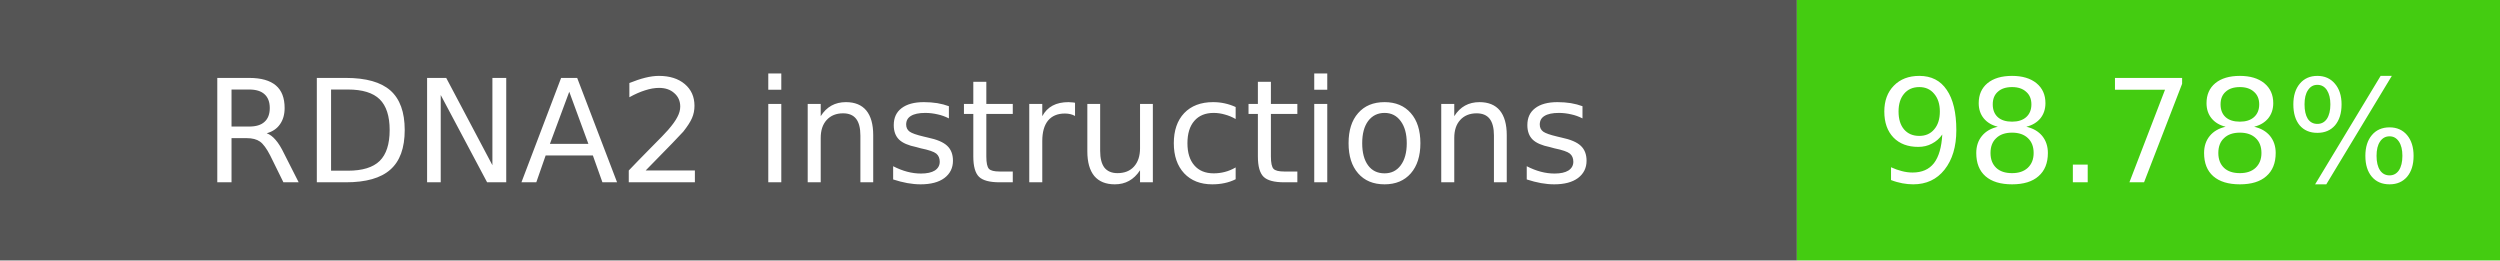
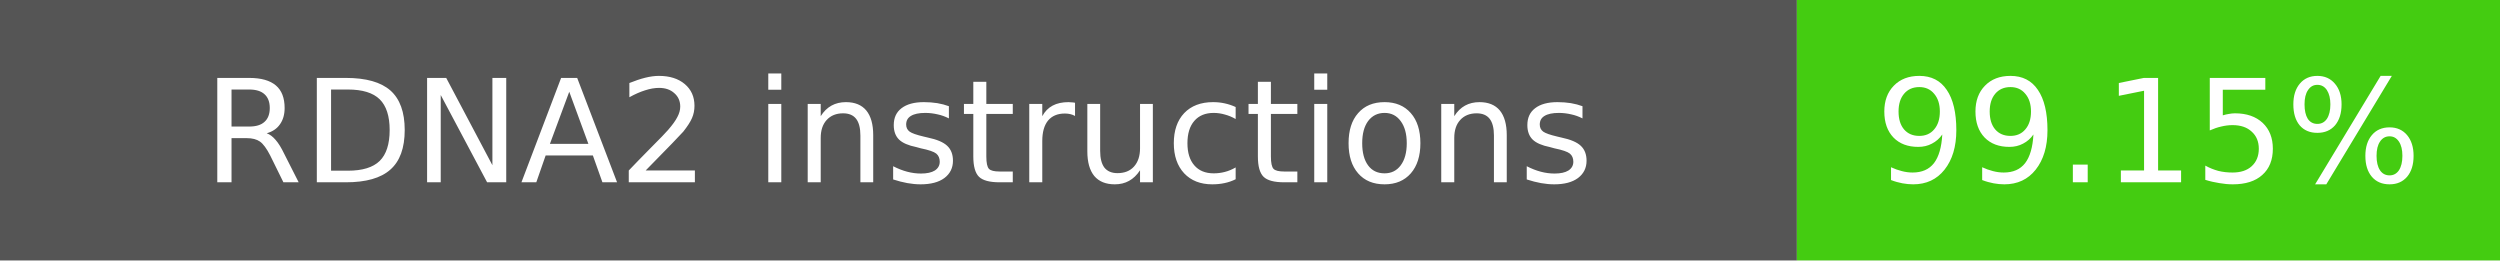
- <svg xmlns="http://www.w3.org/2000/svg" width="192" height="20" role="img" aria-label="RDNA2 instructions: 98.78%">
+ <svg xmlns="http://www.w3.org/2000/svg" width="192" height="20" role="img" aria-label="RDNA2 instructions: 99.15%">
  <rect width="138" height="20" fill="#555" />
  <rect x="138" width="54" height="20" fill="#4c1" />
  <g fill="#fff" font-family="Verdana,DejaVu Sans,sans-serif" font-size="11" text-anchor="middle">
    <text x="69.0" y="14">RDNA2 instructions</text>
-     <text x="165.0" y="14">98.78%</text>
+     <text x="165.0" y="14">99.15%</text>
  </g>
</svg>
